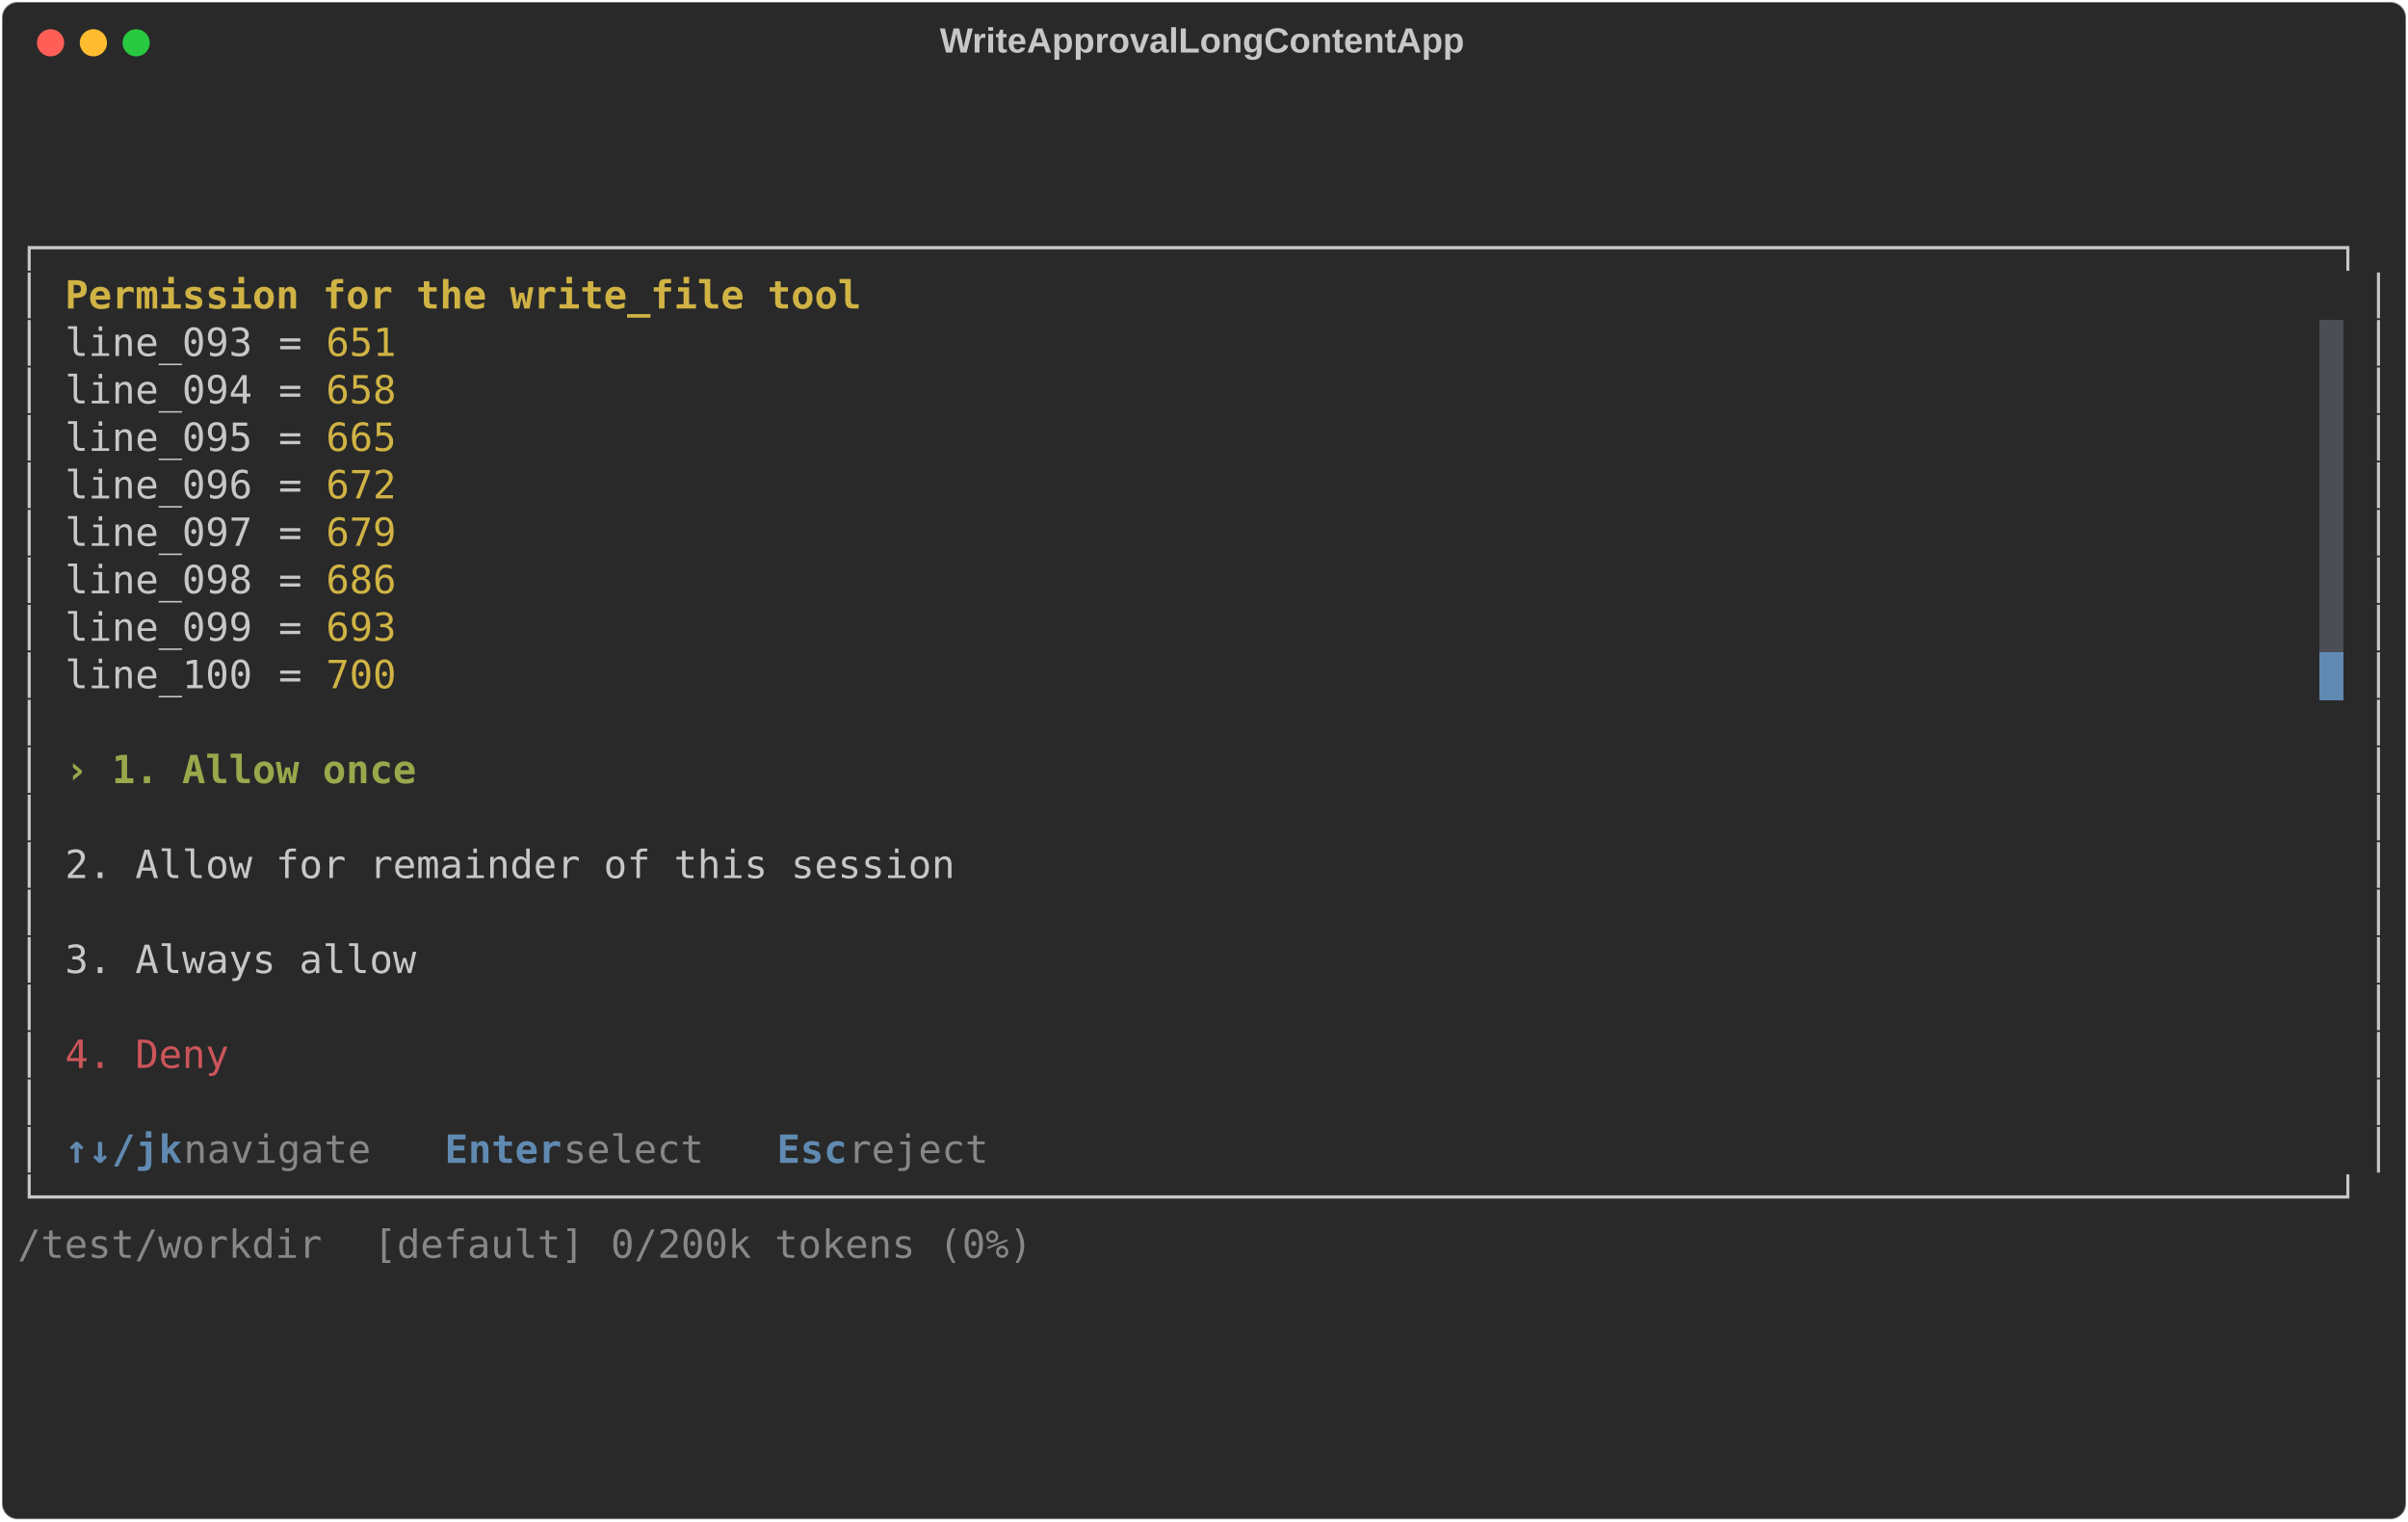
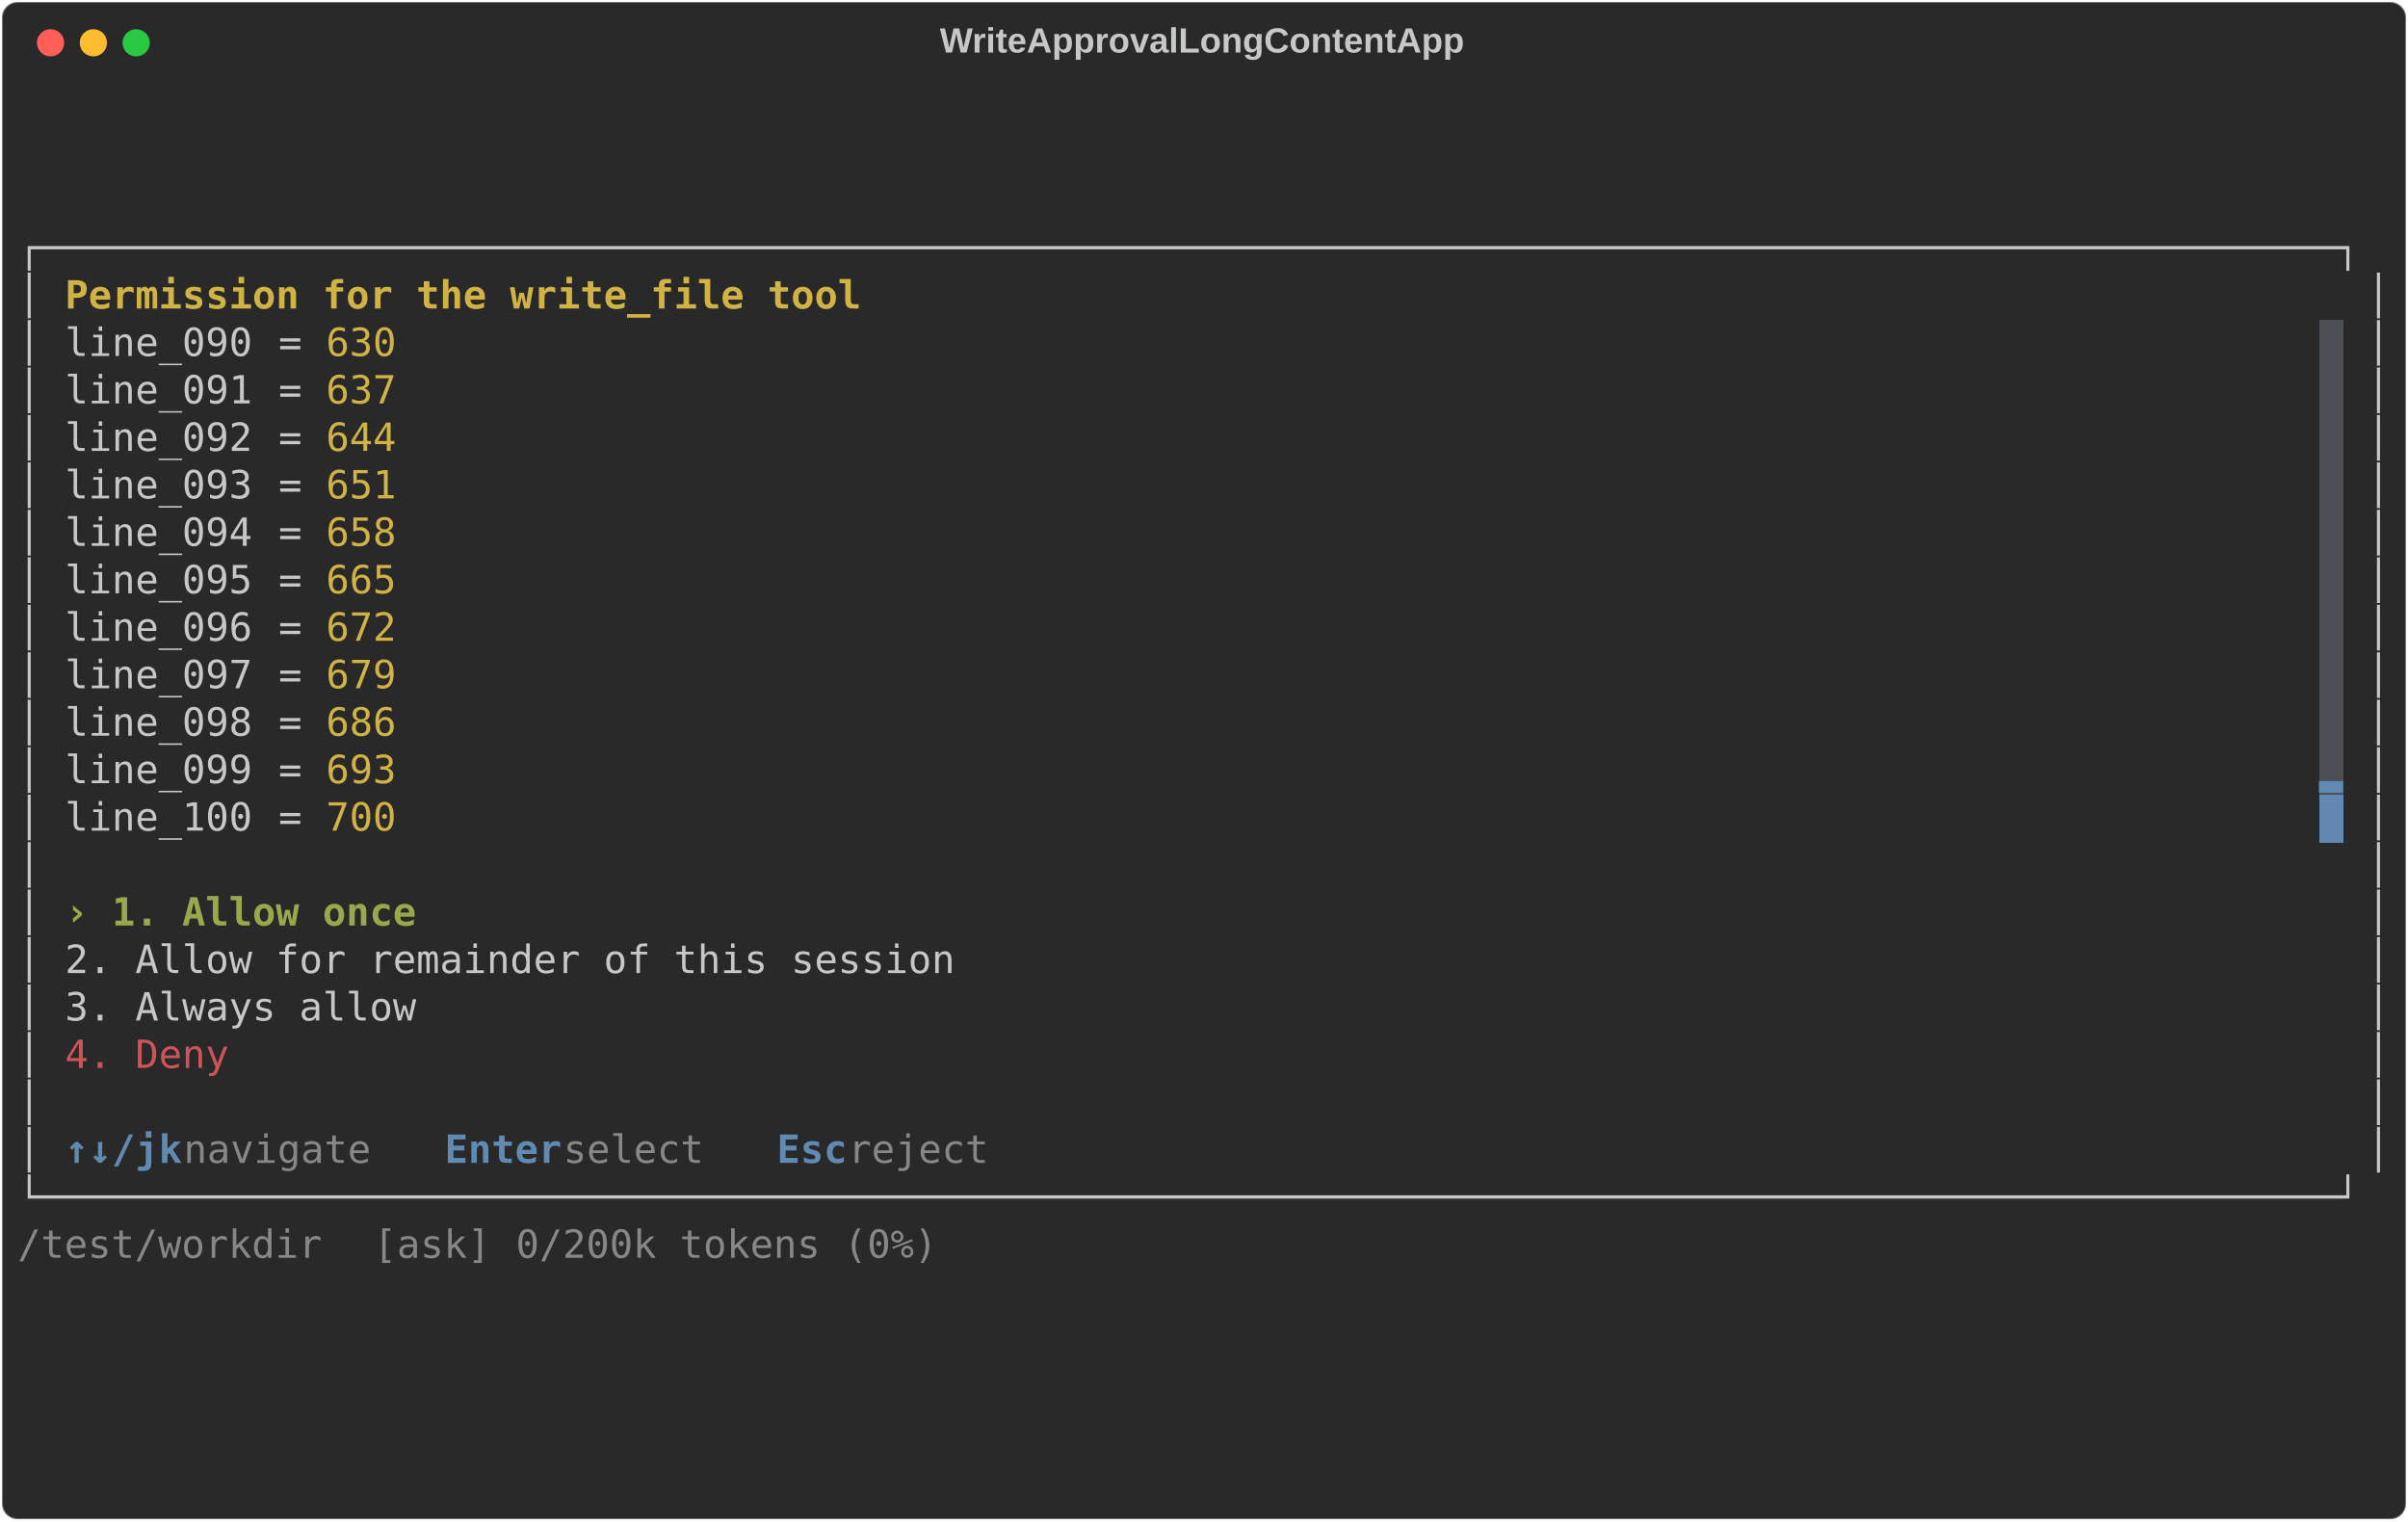
<svg xmlns="http://www.w3.org/2000/svg" class="rich-terminal" viewBox="0 0 1238 782.0">
  <style>

    @font-face {
        font-family: "Fira Code";
        src: local("FiraCode-Regular"),
                url("https://cdnjs.cloudflare.com/ajax/libs/firacode/6.2.0/woff2/FiraCode-Regular.woff2") format("woff2"),
                url("https://cdnjs.cloudflare.com/ajax/libs/firacode/6.2.0/woff/FiraCode-Regular.woff") format("woff");
        font-style: normal;
        font-weight: 400;
    }
    @font-face {
        font-family: "Fira Code";
        src: local("FiraCode-Bold"),
                url("https://cdnjs.cloudflare.com/ajax/libs/firacode/6.2.0/woff2/FiraCode-Bold.woff2") format("woff2"),
                url("https://cdnjs.cloudflare.com/ajax/libs/firacode/6.2.0/woff/FiraCode-Bold.woff") format("woff");
        font-style: bold;
        font-weight: 700;
    }

    .terminal-matrix {
        font-family: Fira Code, monospace;
        font-size: 20px;
        line-height: 24.4px;
        font-variant-east-asian: full-width;
    }

    .terminal-title {
        font-size: 18px;
        font-weight: bold;
        font-family: arial;
    }

    .terminal-r1 { fill: #c5c8c6 }
.terminal-r2 { fill: #d0b344;font-weight: bold }
.terminal-r3 { fill: #d0b344 }
- .terminal-r4 { fill: #292929 }
- .terminal-r5 { fill: #98a84b;font-weight: bold }
- .terminal-r6 { fill: #cc555a }
- .terminal-r7 { fill: #608ab1;font-weight: bold }
- .terminal-r8 { fill: #868887 }
+ .terminal-r4 { fill: #608ab1 }
+ .terminal-r5 { fill: #292929 }
+ .terminal-r6 { fill: #98a84b;font-weight: bold }
+ .terminal-r7 { fill: #cc555a }
+ .terminal-r8 { fill: #608ab1;font-weight: bold }
+ .terminal-r9 { fill: #868887 }
    </style>
  <defs>
    <clipPath id="terminal-clip-terminal">
      <rect x="0" y="0" width="1219.0" height="731.0" />
    </clipPath>
    <clipPath id="terminal-line-0">
      <rect x="0" y="1.5" width="1220" height="24.65" />
    </clipPath>
    <clipPath id="terminal-line-1">
      <rect x="0" y="25.9" width="1220" height="24.65" />
    </clipPath>
    <clipPath id="terminal-line-2">
      <rect x="0" y="50.3" width="1220" height="24.65" />
    </clipPath>
    <clipPath id="terminal-line-3">
      <rect x="0" y="74.7" width="1220" height="24.65" />
    </clipPath>
    <clipPath id="terminal-line-4">
      <rect x="0" y="99.1" width="1220" height="24.65" />
    </clipPath>
    <clipPath id="terminal-line-5">
      <rect x="0" y="123.5" width="1220" height="24.65" />
    </clipPath>
    <clipPath id="terminal-line-6">
      <rect x="0" y="147.9" width="1220" height="24.65" />
    </clipPath>
    <clipPath id="terminal-line-7">
      <rect x="0" y="172.3" width="1220" height="24.65" />
    </clipPath>
    <clipPath id="terminal-line-8">
      <rect x="0" y="196.7" width="1220" height="24.65" />
    </clipPath>
    <clipPath id="terminal-line-9">
      <rect x="0" y="221.1" width="1220" height="24.65" />
    </clipPath>
    <clipPath id="terminal-line-10">
      <rect x="0" y="245.5" width="1220" height="24.65" />
    </clipPath>
    <clipPath id="terminal-line-11">
      <rect x="0" y="269.9" width="1220" height="24.65" />
    </clipPath>
    <clipPath id="terminal-line-12">
      <rect x="0" y="294.3" width="1220" height="24.65" />
    </clipPath>
    <clipPath id="terminal-line-13">
      <rect x="0" y="318.7" width="1220" height="24.65" />
    </clipPath>
    <clipPath id="terminal-line-14">
      <rect x="0" y="343.1" width="1220" height="24.65" />
    </clipPath>
    <clipPath id="terminal-line-15">
      <rect x="0" y="367.5" width="1220" height="24.65" />
    </clipPath>
    <clipPath id="terminal-line-16">
      <rect x="0" y="391.9" width="1220" height="24.65" />
    </clipPath>
    <clipPath id="terminal-line-17">
      <rect x="0" y="416.3" width="1220" height="24.65" />
    </clipPath>
    <clipPath id="terminal-line-18">
      <rect x="0" y="440.7" width="1220" height="24.65" />
    </clipPath>
    <clipPath id="terminal-line-19">
      <rect x="0" y="465.1" width="1220" height="24.65" />
    </clipPath>
    <clipPath id="terminal-line-20">
      <rect x="0" y="489.5" width="1220" height="24.65" />
    </clipPath>
    <clipPath id="terminal-line-21">
      <rect x="0" y="513.9" width="1220" height="24.65" />
    </clipPath>
    <clipPath id="terminal-line-22">
      <rect x="0" y="538.3" width="1220" height="24.65" />
    </clipPath>
    <clipPath id="terminal-line-23">
      <rect x="0" y="562.7" width="1220" height="24.65" />
    </clipPath>
    <clipPath id="terminal-line-24">
      <rect x="0" y="587.1" width="1220" height="24.65" />
    </clipPath>
    <clipPath id="terminal-line-25">
      <rect x="0" y="611.5" width="1220" height="24.65" />
    </clipPath>
    <clipPath id="terminal-line-26">
      <rect x="0" y="635.9" width="1220" height="24.65" />
    </clipPath>
    <clipPath id="terminal-line-27">
      <rect x="0" y="660.3" width="1220" height="24.65" />
    </clipPath>
    <clipPath id="terminal-line-28">
      <rect x="0" y="684.7" width="1220" height="24.65" />
    </clipPath>
  </defs>
  <rect fill="#292929" stroke="rgba(255,255,255,0.35)" stroke-width="1" x="1" y="1" width="1236" height="780" rx="8" />
  <text class="terminal-title" fill="#c5c8c6" text-anchor="middle" x="618" y="27">WriteApprovalLongContentApp</text>
  <g transform="translate(26,22)">
    <circle cx="0" cy="0" r="7" fill="#ff5f57" />
    <circle cx="22" cy="0" r="7" fill="#febc2e" />
    <circle cx="44" cy="0" r="7" fill="#28c840" />
  </g>
  <g transform="translate(9, 41)" clip-path="url(#terminal-clip-terminal)">
    <rect fill="#4b4e55" x="1183.4" y="123.5" width="12.2" height="24.65" shape-rendering="crispEdges" />
    <rect fill="#4b4e55" x="1183.4" y="147.9" width="12.2" height="24.65" shape-rendering="crispEdges" />
    <rect fill="#4b4e55" x="1183.4" y="172.3" width="12.2" height="24.65" shape-rendering="crispEdges" />
    <rect fill="#4b4e55" x="1183.4" y="196.7" width="12.2" height="24.65" shape-rendering="crispEdges" />
    <rect fill="#4b4e55" x="1183.4" y="221.1" width="12.2" height="24.65" shape-rendering="crispEdges" />
    <rect fill="#4b4e55" x="1183.4" y="245.5" width="12.2" height="24.65" shape-rendering="crispEdges" />
    <rect fill="#4b4e55" x="1183.4" y="269.9" width="12.2" height="24.65" shape-rendering="crispEdges" />
-     <rect fill="#608ab1" x="1183.4" y="294.3" width="12.2" height="24.65" shape-rendering="crispEdges" />
+     <rect fill="#4b4e55" x="1183.4" y="294.3" width="12.2" height="24.65" shape-rendering="crispEdges" />
+     <rect fill="#4b4e55" x="1183.4" y="318.7" width="12.2" height="24.65" shape-rendering="crispEdges" />
+     <rect fill="#4b4e55" x="1183.4" y="343.1" width="12.2" height="24.65" shape-rendering="crispEdges" />
+     <rect fill="#608ab1" x="1183.4" y="367.5" width="12.2" height="24.65" shape-rendering="crispEdges" />
    <g class="terminal-matrix">
      <text class="terminal-r1" x="1220" y="20" textLength="12.2" clip-path="url(#terminal-line-0)">
</text>
      <text class="terminal-r1" x="1220" y="44.4" textLength="12.2" clip-path="url(#terminal-line-1)">
</text>
      <text class="terminal-r1" x="1220" y="68.8" textLength="12.2" clip-path="url(#terminal-line-2)">
</text>
      <text class="terminal-r1" x="0" y="93.2" textLength="1220" clip-path="url(#terminal-line-3)">┌──────────────────────────────────────────────────────────────────────────────────────────────────┐</text>
      <text class="terminal-r1" x="1220" y="93.2" textLength="12.2" clip-path="url(#terminal-line-3)">
</text>
      <text class="terminal-r1" x="0" y="117.6" textLength="12.2" clip-path="url(#terminal-line-4)">│</text>
      <text class="terminal-r2" x="24.4" y="117.6" textLength="414.8" clip-path="url(#terminal-line-4)">Permission for the write_file tool</text>
      <text class="terminal-r1" x="1207.8" y="117.6" textLength="12.2" clip-path="url(#terminal-line-4)">│</text>
      <text class="terminal-r1" x="1220" y="117.6" textLength="12.2" clip-path="url(#terminal-line-4)">
</text>
      <text class="terminal-r1" x="0" y="142" textLength="12.2" clip-path="url(#terminal-line-5)">│</text>
-       <text class="terminal-r1" x="24.4" y="142" textLength="97.6" clip-path="url(#terminal-line-5)">line_093</text>
+       <text class="terminal-r1" x="24.4" y="142" textLength="97.6" clip-path="url(#terminal-line-5)">line_090</text>
      <text class="terminal-r1" x="134.2" y="142" textLength="12.2" clip-path="url(#terminal-line-5)">=</text>
-       <text class="terminal-r3" x="158.6" y="142" textLength="36.6" clip-path="url(#terminal-line-5)">651</text>
+       <text class="terminal-r3" x="158.6" y="142" textLength="36.6" clip-path="url(#terminal-line-5)">630</text>
      <text class="terminal-r1" x="1207.8" y="142" textLength="12.2" clip-path="url(#terminal-line-5)">│</text>
      <text class="terminal-r1" x="1220" y="142" textLength="12.2" clip-path="url(#terminal-line-5)">
</text>
      <text class="terminal-r1" x="0" y="166.4" textLength="12.2" clip-path="url(#terminal-line-6)">│</text>
-       <text class="terminal-r1" x="24.4" y="166.4" textLength="97.6" clip-path="url(#terminal-line-6)">line_094</text>
+       <text class="terminal-r1" x="24.4" y="166.4" textLength="97.6" clip-path="url(#terminal-line-6)">line_091</text>
      <text class="terminal-r1" x="134.2" y="166.4" textLength="12.2" clip-path="url(#terminal-line-6)">=</text>
-       <text class="terminal-r3" x="158.6" y="166.4" textLength="36.6" clip-path="url(#terminal-line-6)">658</text>
+       <text class="terminal-r3" x="158.6" y="166.4" textLength="36.6" clip-path="url(#terminal-line-6)">637</text>
      <text class="terminal-r1" x="1207.8" y="166.4" textLength="12.2" clip-path="url(#terminal-line-6)">│</text>
      <text class="terminal-r1" x="1220" y="166.4" textLength="12.2" clip-path="url(#terminal-line-6)">
</text>
      <text class="terminal-r1" x="0" y="190.8" textLength="12.2" clip-path="url(#terminal-line-7)">│</text>
-       <text class="terminal-r1" x="24.4" y="190.8" textLength="97.6" clip-path="url(#terminal-line-7)">line_095</text>
+       <text class="terminal-r1" x="24.4" y="190.8" textLength="97.6" clip-path="url(#terminal-line-7)">line_092</text>
      <text class="terminal-r1" x="134.2" y="190.8" textLength="12.2" clip-path="url(#terminal-line-7)">=</text>
-       <text class="terminal-r3" x="158.6" y="190.8" textLength="36.6" clip-path="url(#terminal-line-7)">665</text>
+       <text class="terminal-r3" x="158.6" y="190.8" textLength="36.6" clip-path="url(#terminal-line-7)">644</text>
      <text class="terminal-r1" x="1207.8" y="190.8" textLength="12.2" clip-path="url(#terminal-line-7)">│</text>
      <text class="terminal-r1" x="1220" y="190.8" textLength="12.2" clip-path="url(#terminal-line-7)">
</text>
      <text class="terminal-r1" x="0" y="215.2" textLength="12.2" clip-path="url(#terminal-line-8)">│</text>
-       <text class="terminal-r1" x="24.4" y="215.2" textLength="97.6" clip-path="url(#terminal-line-8)">line_096</text>
+       <text class="terminal-r1" x="24.4" y="215.2" textLength="97.6" clip-path="url(#terminal-line-8)">line_093</text>
      <text class="terminal-r1" x="134.2" y="215.2" textLength="12.2" clip-path="url(#terminal-line-8)">=</text>
-       <text class="terminal-r3" x="158.6" y="215.2" textLength="36.6" clip-path="url(#terminal-line-8)">672</text>
+       <text class="terminal-r3" x="158.6" y="215.2" textLength="36.6" clip-path="url(#terminal-line-8)">651</text>
      <text class="terminal-r1" x="1207.8" y="215.2" textLength="12.2" clip-path="url(#terminal-line-8)">│</text>
      <text class="terminal-r1" x="1220" y="215.2" textLength="12.2" clip-path="url(#terminal-line-8)">
</text>
      <text class="terminal-r1" x="0" y="239.6" textLength="12.2" clip-path="url(#terminal-line-9)">│</text>
-       <text class="terminal-r1" x="24.4" y="239.6" textLength="97.6" clip-path="url(#terminal-line-9)">line_097</text>
+       <text class="terminal-r1" x="24.4" y="239.6" textLength="97.6" clip-path="url(#terminal-line-9)">line_094</text>
      <text class="terminal-r1" x="134.2" y="239.6" textLength="12.2" clip-path="url(#terminal-line-9)">=</text>
-       <text class="terminal-r3" x="158.6" y="239.6" textLength="36.6" clip-path="url(#terminal-line-9)">679</text>
+       <text class="terminal-r3" x="158.6" y="239.6" textLength="36.6" clip-path="url(#terminal-line-9)">658</text>
      <text class="terminal-r1" x="1207.8" y="239.6" textLength="12.2" clip-path="url(#terminal-line-9)">│</text>
      <text class="terminal-r1" x="1220" y="239.6" textLength="12.2" clip-path="url(#terminal-line-9)">
</text>
      <text class="terminal-r1" x="0" y="264" textLength="12.2" clip-path="url(#terminal-line-10)">│</text>
-       <text class="terminal-r1" x="24.4" y="264" textLength="97.6" clip-path="url(#terminal-line-10)">line_098</text>
+       <text class="terminal-r1" x="24.4" y="264" textLength="97.6" clip-path="url(#terminal-line-10)">line_095</text>
      <text class="terminal-r1" x="134.2" y="264" textLength="12.2" clip-path="url(#terminal-line-10)">=</text>
-       <text class="terminal-r3" x="158.6" y="264" textLength="36.6" clip-path="url(#terminal-line-10)">686</text>
+       <text class="terminal-r3" x="158.6" y="264" textLength="36.6" clip-path="url(#terminal-line-10)">665</text>
      <text class="terminal-r1" x="1207.8" y="264" textLength="12.2" clip-path="url(#terminal-line-10)">│</text>
      <text class="terminal-r1" x="1220" y="264" textLength="12.2" clip-path="url(#terminal-line-10)">
</text>
      <text class="terminal-r1" x="0" y="288.4" textLength="12.2" clip-path="url(#terminal-line-11)">│</text>
-       <text class="terminal-r1" x="24.4" y="288.4" textLength="97.6" clip-path="url(#terminal-line-11)">line_099</text>
+       <text class="terminal-r1" x="24.4" y="288.4" textLength="97.6" clip-path="url(#terminal-line-11)">line_096</text>
      <text class="terminal-r1" x="134.2" y="288.4" textLength="12.2" clip-path="url(#terminal-line-11)">=</text>
-       <text class="terminal-r3" x="158.6" y="288.4" textLength="36.6" clip-path="url(#terminal-line-11)">693</text>
+       <text class="terminal-r3" x="158.6" y="288.4" textLength="36.6" clip-path="url(#terminal-line-11)">672</text>
      <text class="terminal-r1" x="1207.8" y="288.4" textLength="12.2" clip-path="url(#terminal-line-11)">│</text>
      <text class="terminal-r1" x="1220" y="288.4" textLength="12.2" clip-path="url(#terminal-line-11)">
</text>
      <text class="terminal-r1" x="0" y="312.8" textLength="12.2" clip-path="url(#terminal-line-12)">│</text>
-       <text class="terminal-r1" x="24.4" y="312.8" textLength="97.6" clip-path="url(#terminal-line-12)">line_100</text>
+       <text class="terminal-r1" x="24.4" y="312.8" textLength="97.6" clip-path="url(#terminal-line-12)">line_097</text>
      <text class="terminal-r1" x="134.2" y="312.8" textLength="12.2" clip-path="url(#terminal-line-12)">=</text>
-       <text class="terminal-r3" x="158.6" y="312.8" textLength="36.6" clip-path="url(#terminal-line-12)">700</text>
+       <text class="terminal-r3" x="158.6" y="312.8" textLength="36.6" clip-path="url(#terminal-line-12)">679</text>
      <text class="terminal-r1" x="1207.8" y="312.8" textLength="12.2" clip-path="url(#terminal-line-12)">│</text>
      <text class="terminal-r1" x="1220" y="312.8" textLength="12.2" clip-path="url(#terminal-line-12)">
</text>
      <text class="terminal-r1" x="0" y="337.2" textLength="12.2" clip-path="url(#terminal-line-13)">│</text>
+       <text class="terminal-r1" x="24.4" y="337.2" textLength="97.6" clip-path="url(#terminal-line-13)">line_098</text>
+       <text class="terminal-r1" x="134.2" y="337.2" textLength="12.2" clip-path="url(#terminal-line-13)">=</text>
+       <text class="terminal-r3" x="158.6" y="337.2" textLength="36.6" clip-path="url(#terminal-line-13)">686</text>
      <text class="terminal-r1" x="1207.8" y="337.2" textLength="12.2" clip-path="url(#terminal-line-13)">│</text>
      <text class="terminal-r1" x="1220" y="337.2" textLength="12.2" clip-path="url(#terminal-line-13)">
</text>
      <text class="terminal-r1" x="0" y="361.6" textLength="12.2" clip-path="url(#terminal-line-14)">│</text>
-       <text class="terminal-r5" x="24.4" y="361.6" textLength="183" clip-path="url(#terminal-line-14)">› 1. Allow once</text>
+       <text class="terminal-r1" x="24.4" y="361.6" textLength="97.6" clip-path="url(#terminal-line-14)">line_099</text>
+       <text class="terminal-r1" x="134.2" y="361.6" textLength="12.2" clip-path="url(#terminal-line-14)">=</text>
+       <text class="terminal-r3" x="158.6" y="361.6" textLength="36.6" clip-path="url(#terminal-line-14)">693</text>
+       <text class="terminal-r4" x="1183.4" y="361.6" textLength="12.2" clip-path="url(#terminal-line-14)">▂</text>
      <text class="terminal-r1" x="1207.8" y="361.6" textLength="12.2" clip-path="url(#terminal-line-14)">│</text>
      <text class="terminal-r1" x="1220" y="361.6" textLength="12.2" clip-path="url(#terminal-line-14)">
</text>
      <text class="terminal-r1" x="0" y="386" textLength="12.2" clip-path="url(#terminal-line-15)">│</text>
+       <text class="terminal-r1" x="24.4" y="386" textLength="97.6" clip-path="url(#terminal-line-15)">line_100</text>
+       <text class="terminal-r1" x="134.2" y="386" textLength="12.2" clip-path="url(#terminal-line-15)">=</text>
+       <text class="terminal-r3" x="158.6" y="386" textLength="36.6" clip-path="url(#terminal-line-15)">700</text>
      <text class="terminal-r1" x="1207.8" y="386" textLength="12.2" clip-path="url(#terminal-line-15)">│</text>
      <text class="terminal-r1" x="1220" y="386" textLength="12.2" clip-path="url(#terminal-line-15)">
</text>
      <text class="terminal-r1" x="0" y="410.4" textLength="12.2" clip-path="url(#terminal-line-16)">│</text>
-       <text class="terminal-r1" x="24.4" y="410.4" textLength="488" clip-path="url(#terminal-line-16)">  2. Allow for remainder of this session</text>
      <text class="terminal-r1" x="1207.8" y="410.4" textLength="12.2" clip-path="url(#terminal-line-16)">│</text>
      <text class="terminal-r1" x="1220" y="410.4" textLength="12.2" clip-path="url(#terminal-line-16)">
</text>
      <text class="terminal-r1" x="0" y="434.8" textLength="12.2" clip-path="url(#terminal-line-17)">│</text>
+       <text class="terminal-r6" x="24.4" y="434.8" textLength="183" clip-path="url(#terminal-line-17)">› 1. Allow once</text>
      <text class="terminal-r1" x="1207.8" y="434.8" textLength="12.2" clip-path="url(#terminal-line-17)">│</text>
      <text class="terminal-r1" x="1220" y="434.8" textLength="12.2" clip-path="url(#terminal-line-17)">
</text>
      <text class="terminal-r1" x="0" y="459.2" textLength="12.2" clip-path="url(#terminal-line-18)">│</text>
-       <text class="terminal-r1" x="24.4" y="459.2" textLength="207.4" clip-path="url(#terminal-line-18)">  3. Always allow</text>
+       <text class="terminal-r1" x="24.4" y="459.2" textLength="488" clip-path="url(#terminal-line-18)">  2. Allow for remainder of this session</text>
      <text class="terminal-r1" x="1207.8" y="459.2" textLength="12.2" clip-path="url(#terminal-line-18)">│</text>
      <text class="terminal-r1" x="1220" y="459.2" textLength="12.2" clip-path="url(#terminal-line-18)">
</text>
      <text class="terminal-r1" x="0" y="483.6" textLength="12.2" clip-path="url(#terminal-line-19)">│</text>
+       <text class="terminal-r1" x="24.4" y="483.6" textLength="207.4" clip-path="url(#terminal-line-19)">  3. Always allow</text>
      <text class="terminal-r1" x="1207.8" y="483.6" textLength="12.2" clip-path="url(#terminal-line-19)">│</text>
      <text class="terminal-r1" x="1220" y="483.6" textLength="12.2" clip-path="url(#terminal-line-19)">
</text>
      <text class="terminal-r1" x="0" y="508" textLength="12.2" clip-path="url(#terminal-line-20)">│</text>
-       <text class="terminal-r6" x="24.4" y="508" textLength="109.8" clip-path="url(#terminal-line-20)">  4. Deny</text>
+       <text class="terminal-r7" x="24.4" y="508" textLength="109.8" clip-path="url(#terminal-line-20)">  4. Deny</text>
      <text class="terminal-r1" x="1207.8" y="508" textLength="12.2" clip-path="url(#terminal-line-20)">│</text>
      <text class="terminal-r1" x="1220" y="508" textLength="12.2" clip-path="url(#terminal-line-20)">
</text>
      <text class="terminal-r1" x="0" y="532.4" textLength="12.2" clip-path="url(#terminal-line-21)">│</text>
      <text class="terminal-r1" x="1207.8" y="532.4" textLength="12.2" clip-path="url(#terminal-line-21)">│</text>
      <text class="terminal-r1" x="1220" y="532.4" textLength="12.2" clip-path="url(#terminal-line-21)">
</text>
      <text class="terminal-r1" x="0" y="556.8" textLength="12.2" clip-path="url(#terminal-line-22)">│</text>
-       <text class="terminal-r7" x="24.4" y="556.8" textLength="61" clip-path="url(#terminal-line-22)">↑↓/jk</text>
-       <text class="terminal-r8" x="85.4" y="556.8" textLength="134.2" clip-path="url(#terminal-line-22)"> navigate  </text>
-       <text class="terminal-r7" x="219.6" y="556.8" textLength="61" clip-path="url(#terminal-line-22)">Enter</text>
-       <text class="terminal-r8" x="280.6" y="556.8" textLength="109.8" clip-path="url(#terminal-line-22)"> select  </text>
-       <text class="terminal-r7" x="390.4" y="556.8" textLength="36.6" clip-path="url(#terminal-line-22)">Esc</text>
-       <text class="terminal-r8" x="427" y="556.8" textLength="85.4" clip-path="url(#terminal-line-22)"> reject</text>
+       <text class="terminal-r8" x="24.4" y="556.8" textLength="61" clip-path="url(#terminal-line-22)">↑↓/jk</text>
+       <text class="terminal-r9" x="85.4" y="556.8" textLength="134.2" clip-path="url(#terminal-line-22)"> navigate  </text>
+       <text class="terminal-r8" x="219.6" y="556.8" textLength="61" clip-path="url(#terminal-line-22)">Enter</text>
+       <text class="terminal-r9" x="280.6" y="556.8" textLength="109.8" clip-path="url(#terminal-line-22)"> select  </text>
+       <text class="terminal-r8" x="390.4" y="556.8" textLength="36.6" clip-path="url(#terminal-line-22)">Esc</text>
+       <text class="terminal-r9" x="427" y="556.8" textLength="85.4" clip-path="url(#terminal-line-22)"> reject</text>
      <text class="terminal-r1" x="1207.8" y="556.8" textLength="12.2" clip-path="url(#terminal-line-22)">│</text>
      <text class="terminal-r1" x="1220" y="556.8" textLength="12.2" clip-path="url(#terminal-line-22)">
</text>
      <text class="terminal-r1" x="0" y="581.2" textLength="1220" clip-path="url(#terminal-line-23)">└──────────────────────────────────────────────────────────────────────────────────────────────────┘</text>
      <text class="terminal-r1" x="1220" y="581.2" textLength="12.2" clip-path="url(#terminal-line-23)">
</text>
-       <text class="terminal-r8" x="0" y="605.6" textLength="158.6" clip-path="url(#terminal-line-24)">/test/workdir</text>
-       <text class="terminal-r8" x="183" y="605.6" textLength="109.8" clip-path="url(#terminal-line-24)">[default]</text>
-       <text class="terminal-r8" x="305" y="605.6" textLength="219.6" clip-path="url(#terminal-line-24)">0/200k tokens (0%)</text>
+       <text class="terminal-r9" x="0" y="605.6" textLength="158.6" clip-path="url(#terminal-line-24)">/test/workdir</text>
+       <text class="terminal-r9" x="183" y="605.6" textLength="61" clip-path="url(#terminal-line-24)">[ask]</text>
+       <text class="terminal-r9" x="256.2" y="605.6" textLength="219.6" clip-path="url(#terminal-line-24)">0/200k tokens (0%)</text>
      <text class="terminal-r1" x="1220" y="605.6" textLength="12.2" clip-path="url(#terminal-line-24)">
</text>
      <text class="terminal-r1" x="1220" y="630" textLength="12.2" clip-path="url(#terminal-line-25)">
</text>
      <text class="terminal-r1" x="1220" y="654.4" textLength="12.2" clip-path="url(#terminal-line-26)">
</text>
      <text class="terminal-r1" x="1220" y="678.8" textLength="12.2" clip-path="url(#terminal-line-27)">
</text>
      <text class="terminal-r1" x="1220" y="703.2" textLength="12.2" clip-path="url(#terminal-line-28)">
</text>
    </g>
  </g>
</svg>
